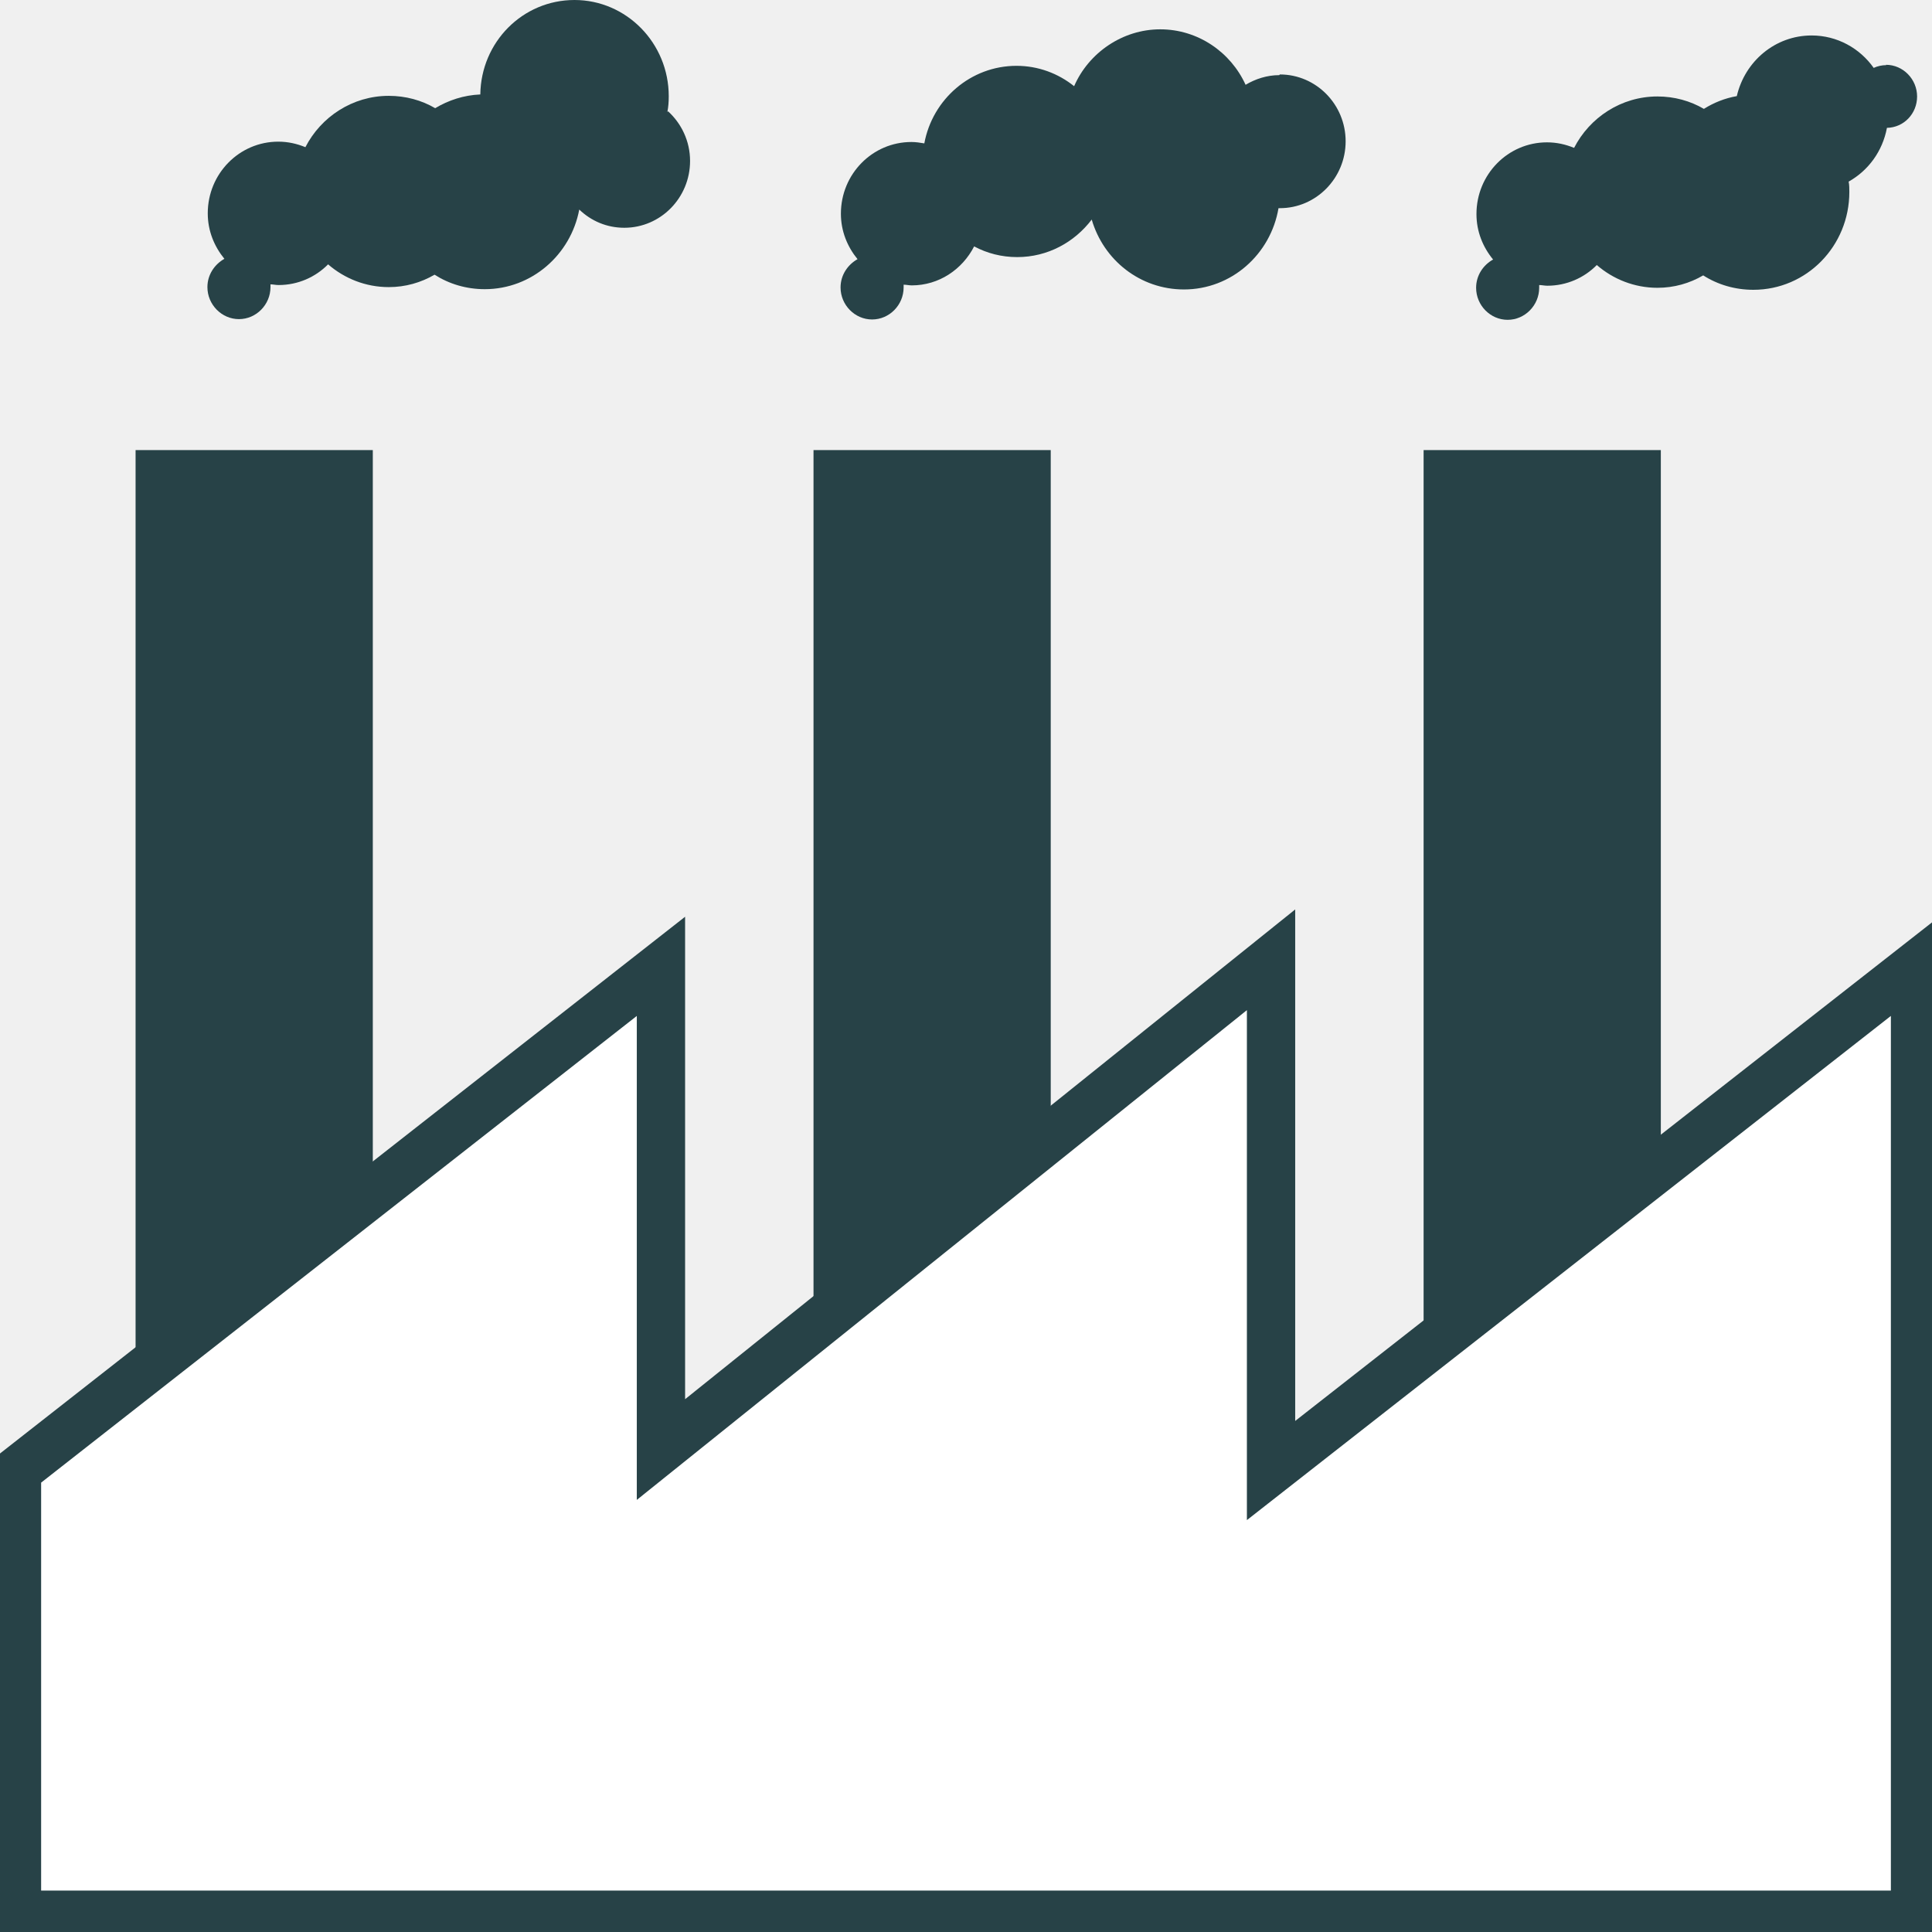
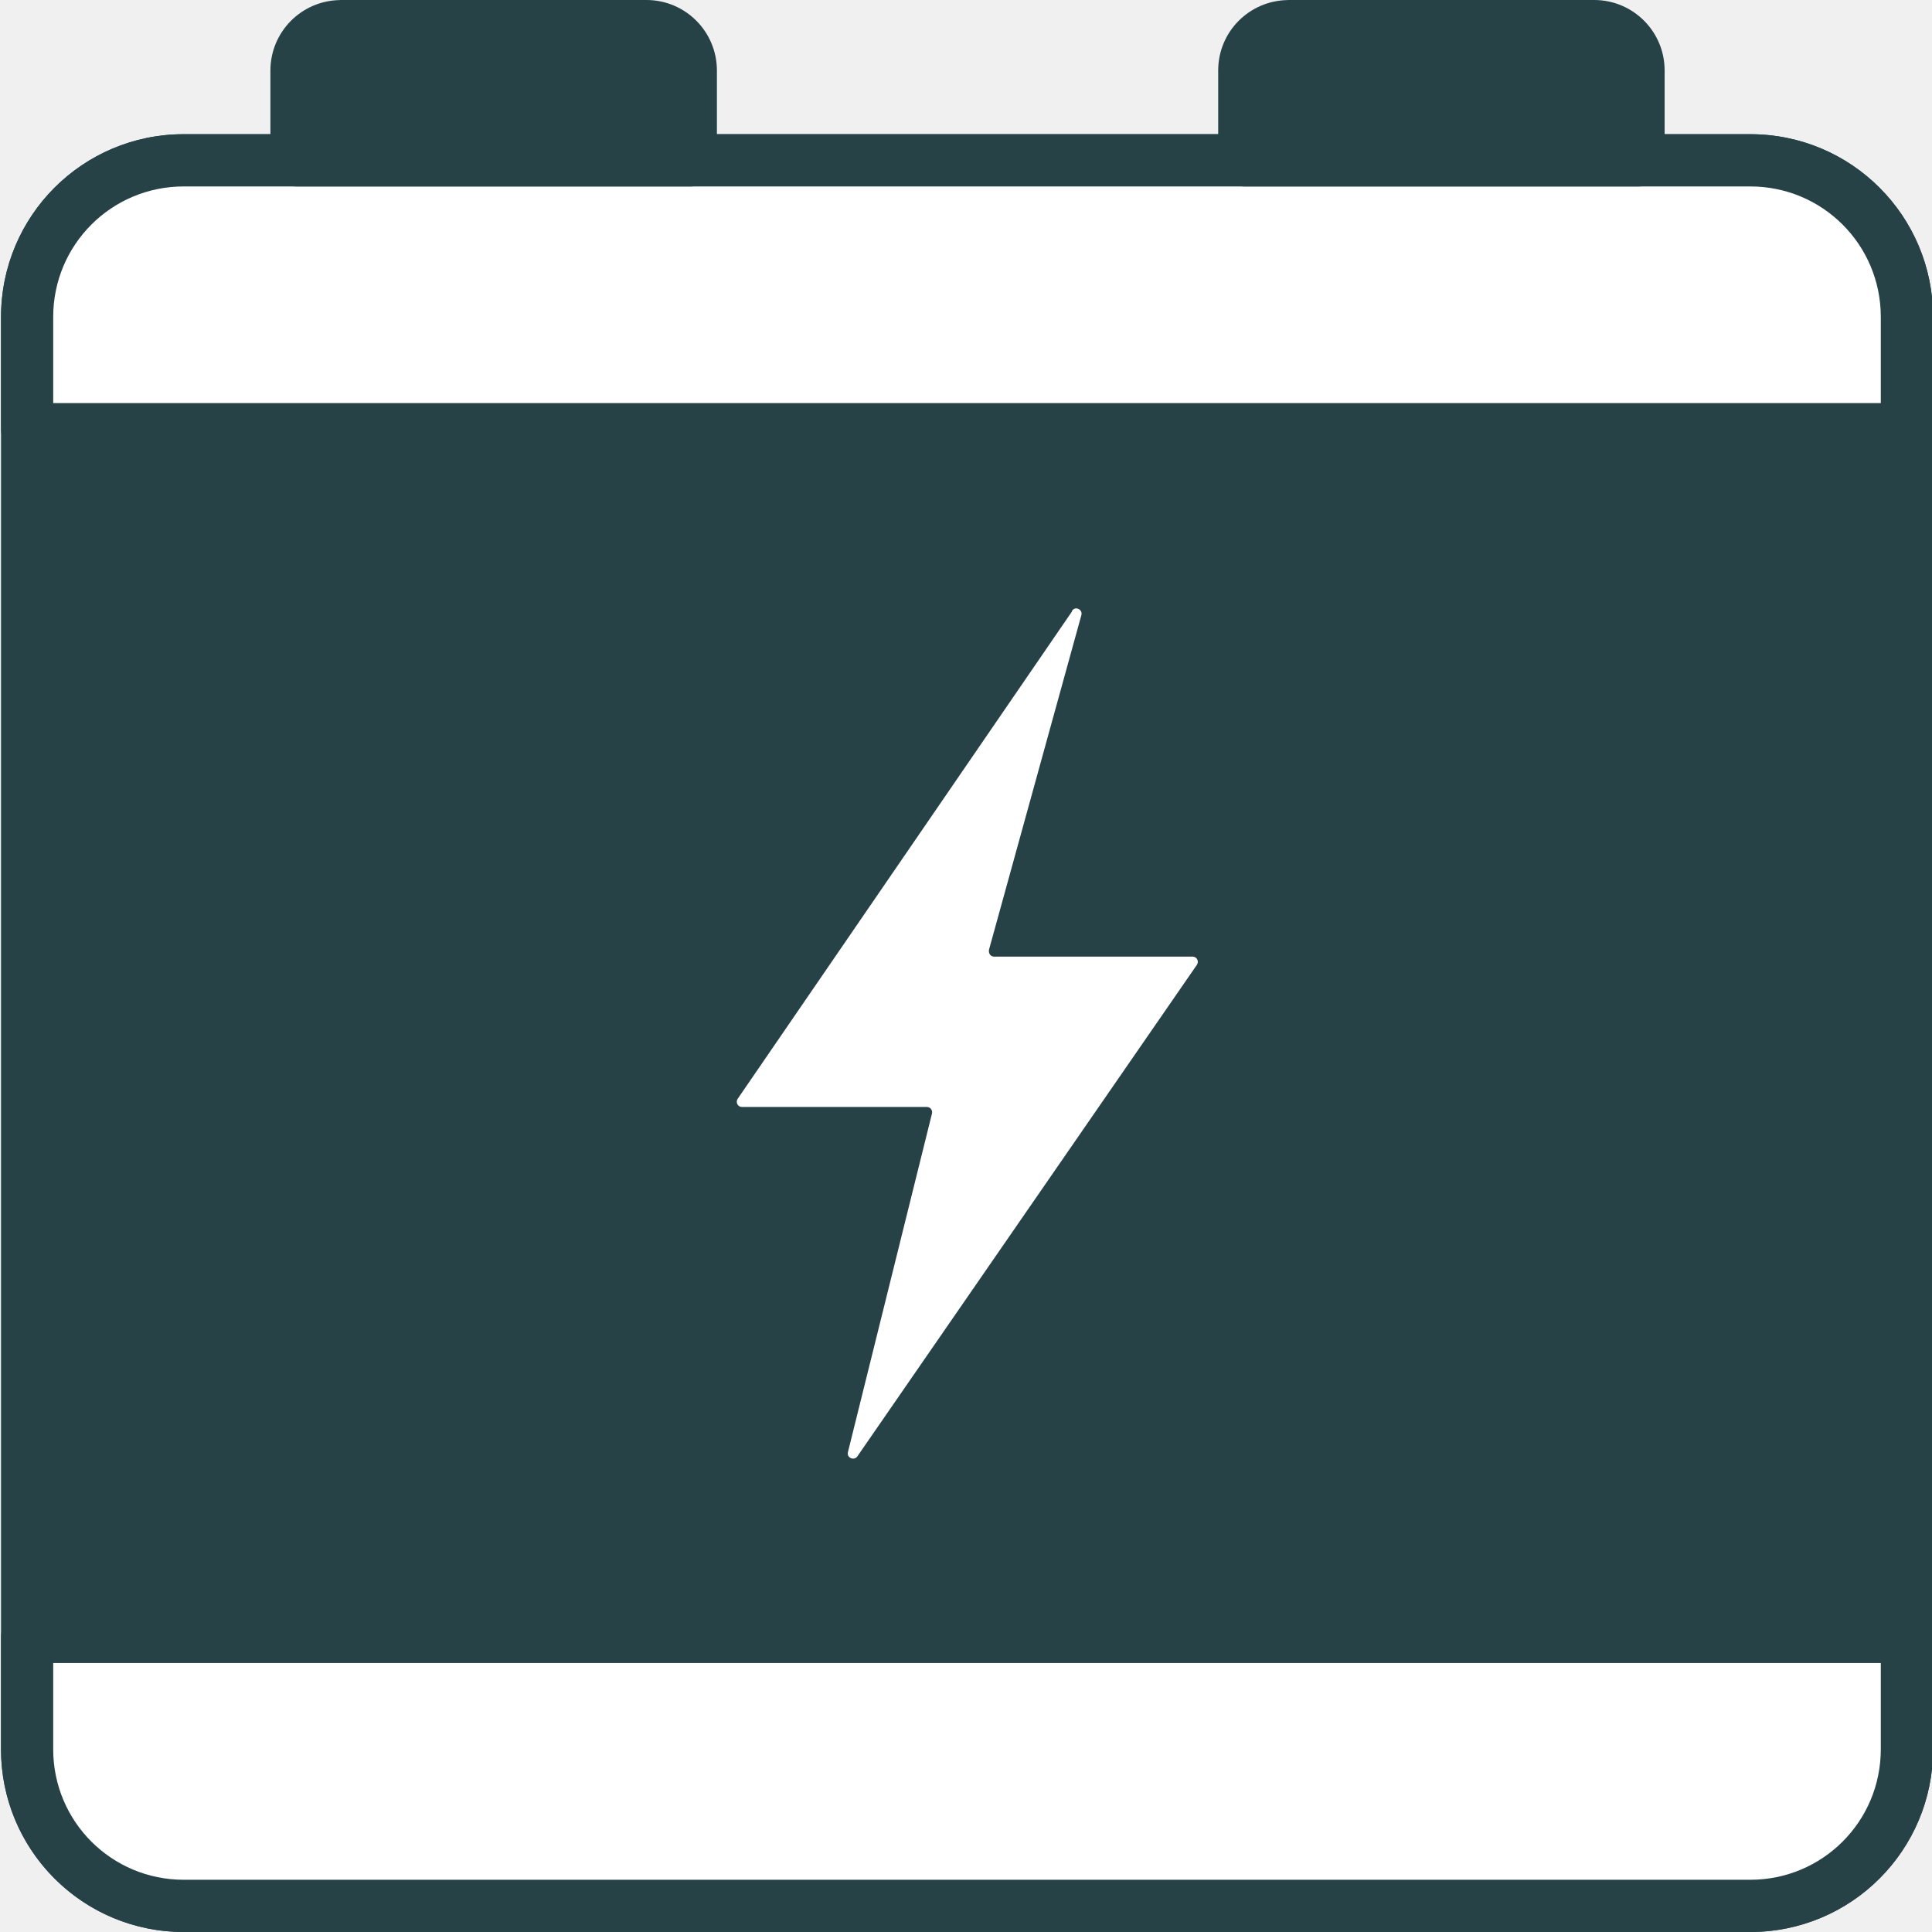
<svg xmlns="http://www.w3.org/2000/svg" width="28" height="28" viewBox="0 0 28 28" fill="none">
  <g clip-path="url(#clip0_8826_1299)">
-     <path d="M5.403 6.523H1.965V20.009H5.403V6.523Z" fill="#274247" />
-     <path d="M15.228 6.523H11.79V20.009H15.228V6.523Z" fill="#274247" />
-     <path d="M24.07 6.523H20.632V20.009H24.07V6.523Z" fill="#274247" />
-     <path d="M18.421 21.312V13.91L9.579 21.008V14.005L0.246 21.317V27.75H9.083H9.088H18.416H18.421H27.754V14.005L18.421 21.312Z" fill="white" stroke="#274247" stroke-width="0.7" stroke-miterlimit="10" />
-     <path d="M18.539 1.089C18.362 1.089 18.195 1.144 18.052 1.229C17.836 0.754 17.36 0.425 16.815 0.425C16.269 0.425 15.778 0.764 15.567 1.249C15.336 1.064 15.046 0.954 14.732 0.954C14.069 0.954 13.514 1.438 13.396 2.078C13.337 2.068 13.273 2.058 13.209 2.058C12.644 2.058 12.187 2.522 12.187 3.097C12.187 3.351 12.281 3.576 12.428 3.756C12.286 3.836 12.182 3.986 12.182 4.166C12.182 4.42 12.389 4.63 12.639 4.63C12.89 4.63 13.096 4.42 13.096 4.166C13.096 4.151 13.096 4.136 13.096 4.126C13.135 4.126 13.175 4.136 13.214 4.136C13.607 4.136 13.946 3.906 14.118 3.571C14.305 3.671 14.516 3.726 14.742 3.726C15.184 3.726 15.572 3.511 15.822 3.182C15.994 3.771 16.525 4.195 17.159 4.195C17.846 4.195 18.416 3.686 18.529 3.017C18.534 3.017 18.544 3.017 18.549 3.017C19.074 3.017 19.502 2.582 19.502 2.048C19.502 1.513 19.074 1.079 18.549 1.079L18.539 1.089Z" fill="#274247" />
-     <path d="M9.672 1.623C9.687 1.548 9.692 1.473 9.692 1.394C9.692 0.624 9.078 0 8.326 0C7.575 0 6.971 0.609 6.961 1.369C6.72 1.379 6.499 1.453 6.307 1.568C6.111 1.453 5.88 1.389 5.634 1.389C5.109 1.389 4.652 1.693 4.426 2.133C4.303 2.083 4.175 2.053 4.033 2.053C3.468 2.053 3.011 2.517 3.011 3.092C3.011 3.346 3.105 3.571 3.252 3.751C3.11 3.831 3.006 3.981 3.006 4.161C3.006 4.415 3.213 4.625 3.463 4.625C3.714 4.625 3.92 4.415 3.92 4.161C3.92 4.146 3.92 4.131 3.92 4.121C3.959 4.121 3.994 4.131 4.038 4.131C4.318 4.131 4.573 4.016 4.755 3.831C4.991 4.036 5.3 4.161 5.634 4.161C5.875 4.161 6.101 4.096 6.298 3.981C6.509 4.116 6.759 4.191 7.025 4.191C7.707 4.191 8.272 3.691 8.395 3.037C8.567 3.202 8.793 3.301 9.048 3.301C9.574 3.301 10.001 2.867 10.001 2.333C10.001 2.043 9.874 1.788 9.682 1.613L9.672 1.623Z" fill="#274247" />
-     <path d="M27.337 0.944C27.273 0.944 27.209 0.959 27.155 0.984C26.954 0.699 26.625 0.514 26.256 0.514C25.726 0.514 25.288 0.889 25.171 1.393C24.999 1.423 24.837 1.488 24.694 1.578C24.498 1.463 24.267 1.398 24.021 1.398C23.495 1.398 23.039 1.703 22.813 2.143C22.69 2.093 22.562 2.063 22.42 2.063C21.855 2.063 21.398 2.527 21.398 3.102C21.398 3.356 21.491 3.581 21.639 3.761C21.496 3.841 21.393 3.991 21.393 4.171C21.393 4.425 21.599 4.635 21.85 4.635C22.1 4.635 22.307 4.425 22.307 4.171C22.307 4.156 22.307 4.141 22.307 4.131C22.346 4.131 22.385 4.141 22.425 4.141C22.705 4.141 22.96 4.026 23.142 3.841C23.378 4.046 23.687 4.171 24.021 4.171C24.262 4.171 24.488 4.106 24.684 3.991C24.895 4.126 25.146 4.2 25.411 4.2C26.183 4.2 26.802 3.566 26.802 2.782C26.802 2.732 26.802 2.682 26.792 2.632C27.077 2.472 27.283 2.193 27.347 1.853C27.592 1.848 27.784 1.648 27.784 1.398C27.784 1.149 27.582 0.939 27.332 0.939L27.337 0.944Z" fill="#274247" />
+     <path d="M25.366 2.323H2.663C1.409 2.323 0.393 3.34 0.393 4.594V25.351C0.393 26.605 1.409 27.622 2.663 27.622H25.366C26.62 27.622 27.636 26.605 27.636 25.351V4.594C27.636 3.34 26.62 2.323 25.366 2.323Z" fill="#274247" />
+     <path d="M27.258 4.594C27.258 3.549 26.411 2.702 25.366 2.702H2.663C1.618 2.702 0.771 3.549 0.771 4.594V25.351L0.781 25.545C0.878 26.499 1.684 27.243 2.663 27.243H25.366C26.411 27.243 27.258 26.396 27.258 25.351V4.594ZM28.015 25.351C28.015 26.814 26.829 28 25.366 28H2.663C1.246 28 0.089 26.887 0.018 25.488L0.015 25.351V4.594C0.015 3.131 1.2 1.945 2.663 1.945H25.366C26.829 1.945 28.015 3.131 28.015 4.594V25.351Z" fill="#274247" />
+     <path d="M2.663 2.323H25.366C26.622 2.323 27.636 3.337 27.636 4.594V6.221H0.393V4.594C0.393 3.337 1.407 2.323 2.663 2.323Z" fill="white" />
+     <path d="M27.258 4.594C27.258 3.546 26.413 2.702 25.366 2.702H2.663C1.616 2.702 0.771 3.546 0.771 4.594V5.842H27.258V4.594ZM28.015 6.221C28.015 6.43 27.845 6.599 27.636 6.599H0.393C0.184 6.599 0.015 6.43 0.015 6.221V4.594C0.015 3.128 1.198 1.945 2.663 1.945H25.366C26.831 1.945 28.015 3.128 28.015 4.594V6.221Z" fill="#274247" />
+     <path d="M4.934 0.378H9.368C9.724 0.378 10.011 0.666 10.011 1.022V2.323H4.298V1.022C4.298 0.666 4.585 0.378 4.941 0.378H4.934Z" fill="#274247" />
+     <path d="M9.633 1.021C9.633 0.875 9.515 0.757 9.368 0.757H4.941C4.794 0.757 4.676 0.875 4.676 1.021V1.945H9.633V1.021ZM10.39 2.323C10.389 2.532 10.22 2.702 10.011 2.702H4.298C4.089 2.702 3.92 2.532 3.919 2.323V1.021C3.92 0.462 4.368 0.01 4.925 0.001C4.928 0.001 4.931 8.34607e-07 4.933 0H9.368C9.933 7.98015e-05 10.389 0.457 10.39 1.021V2.323Z" fill="#274247" />
+     <path d="M18.669 0.378H23.103C23.459 0.378 23.747 0.666 23.747 1.022V2.323H18.033V1.022C18.033 0.666 18.32 0.378 18.676 0.378H18.669Z" fill="#274247" />
+     <path d="M23.368 1.021C23.368 0.875 23.25 0.757 23.104 0.757H18.676C18.53 0.757 18.412 0.875 18.412 1.021V1.945H23.368V1.021ZM24.125 2.323C24.125 2.532 23.955 2.702 23.747 2.702H18.033C17.824 2.702 17.655 2.532 17.655 2.323V1.021C17.655 0.462 18.103 0.01 18.661 0.001C18.663 0.001 18.666 8.34607e-07 18.669 0H23.104C23.668 7.94122e-05 24.125 0.457 24.125 1.021V2.323Z" fill="#274247" />
+     <path d="M25.366 27.622L2.663 27.622C1.407 27.622 0.393 26.608 0.393 25.351V23.724L27.636 23.724V25.351C27.636 26.608 26.622 27.622 25.366 27.622Z" fill="white" />
+     <path d="M0.771 25.351C0.771 26.399 1.616 27.243 2.663 27.243L25.366 27.243C26.413 27.243 27.258 26.399 27.258 25.351V24.102L0.771 24.102V25.351ZM0.015 23.724C0.015 23.515 0.184 23.346 0.393 23.346L27.636 23.346C27.845 23.346 28.015 23.515 28.015 23.724V25.351C28.015 26.817 26.831 28 25.366 28L2.663 28C1.198 28 0.015 26.817 0.015 25.351V23.724Z" fill="#274247" />
+     <path d="M15.536 8.862L10.693 15.922C10.655 15.975 10.693 16.043 10.753 16.043H13.432C13.485 16.043 13.515 16.089 13.508 16.134L12.289 21.045C12.267 21.129 12.38 21.174 12.426 21.106L17.345 13.985C17.382 13.932 17.345 13.864 17.284 13.864H14.408C14.355 13.864 14.325 13.818 14.333 13.765L15.672 8.915C15.695 8.831 15.581 8.778 15.536 8.854V8.862Z" fill="white" />
  </g>
  <defs>
    <clipPath id="clip0_8826_1299">
      <rect width="28" height="28" fill="white" />
    </clipPath>
  </defs>
</svg>
